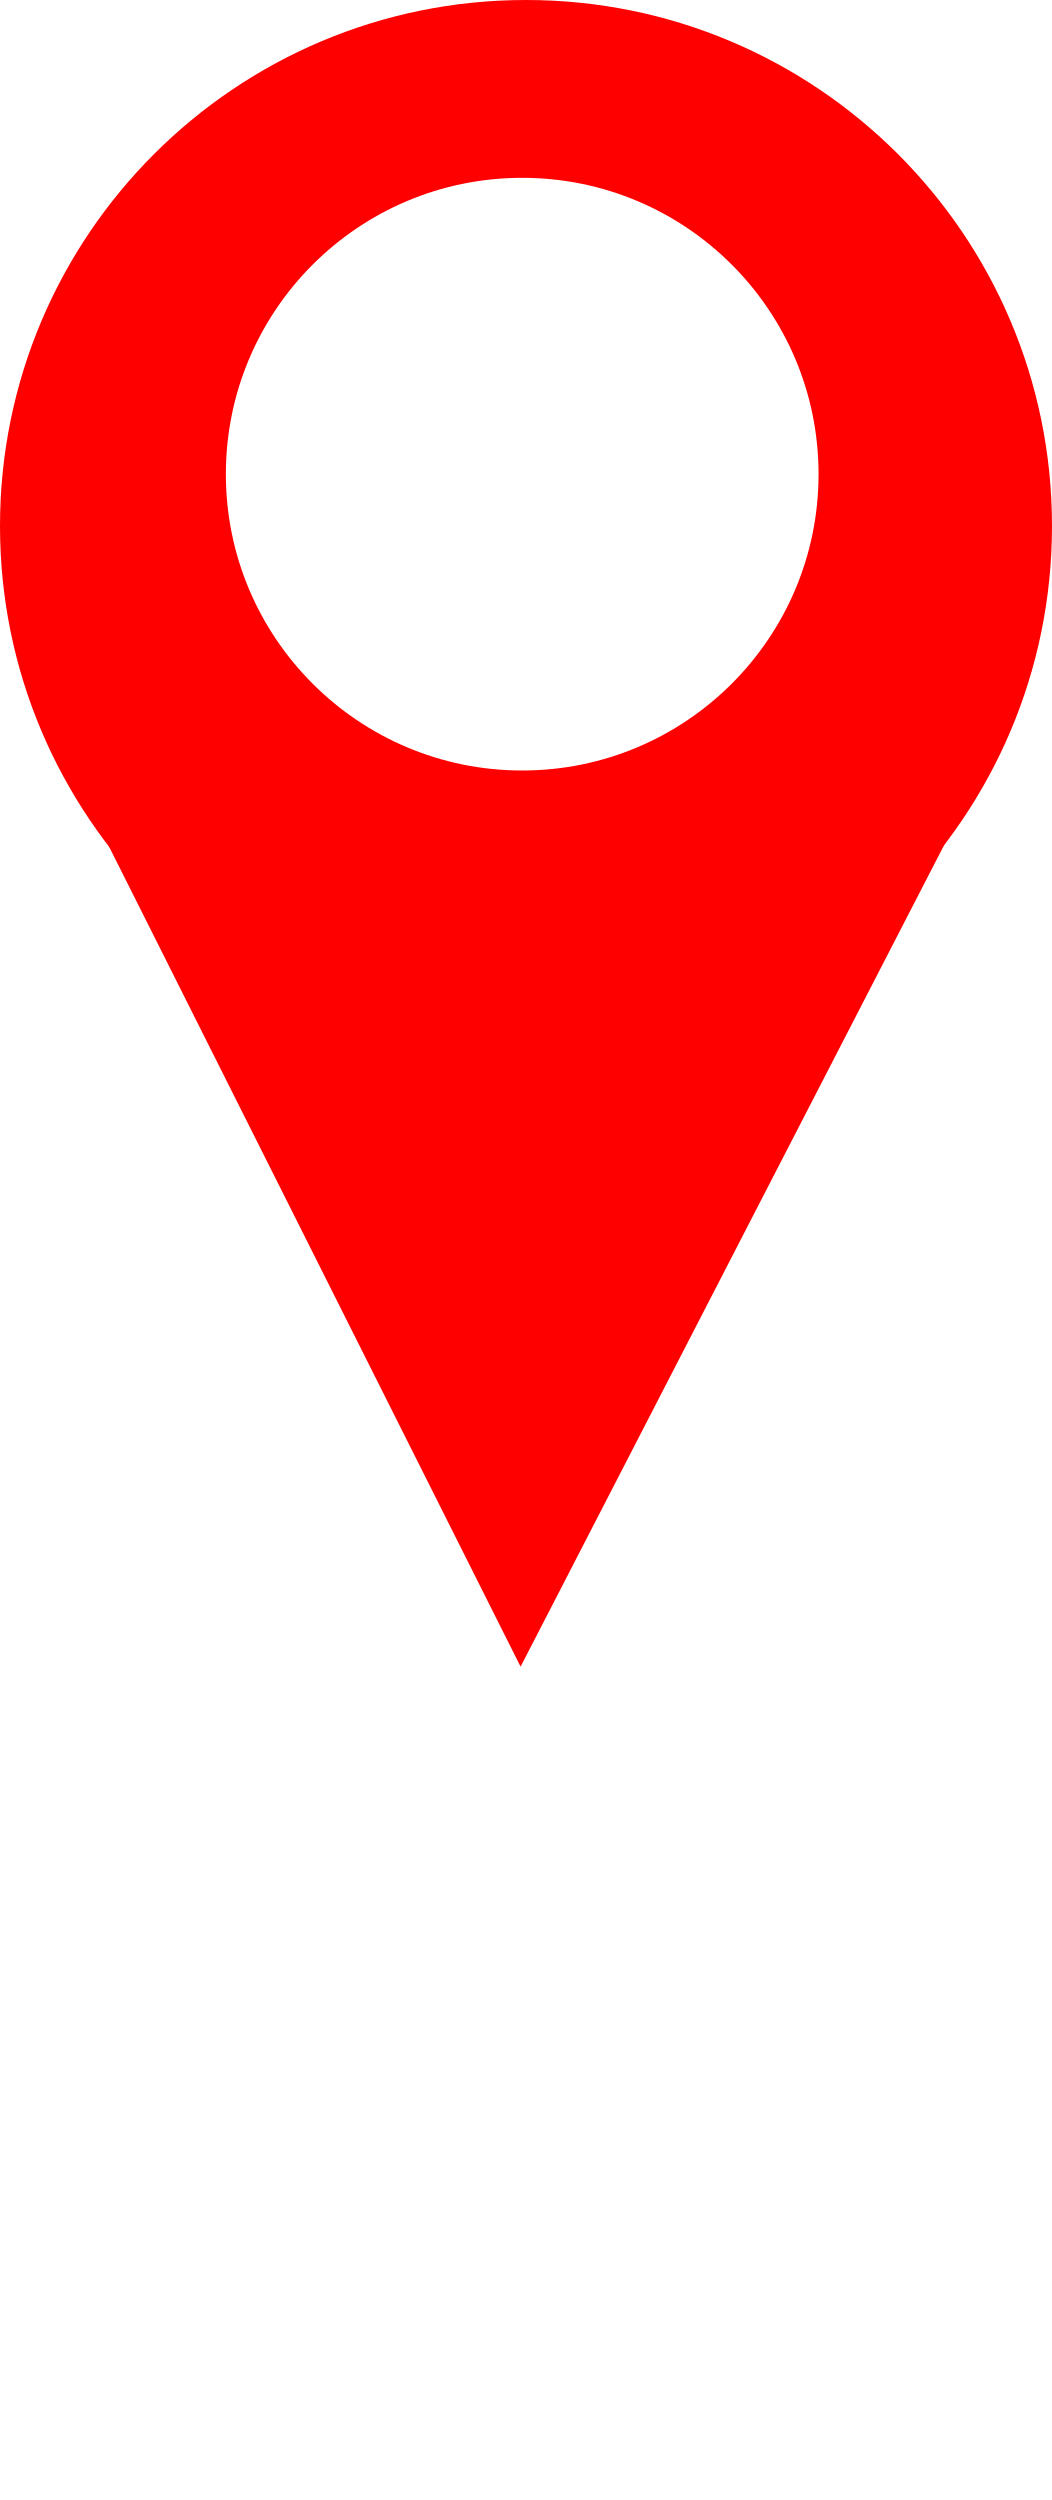
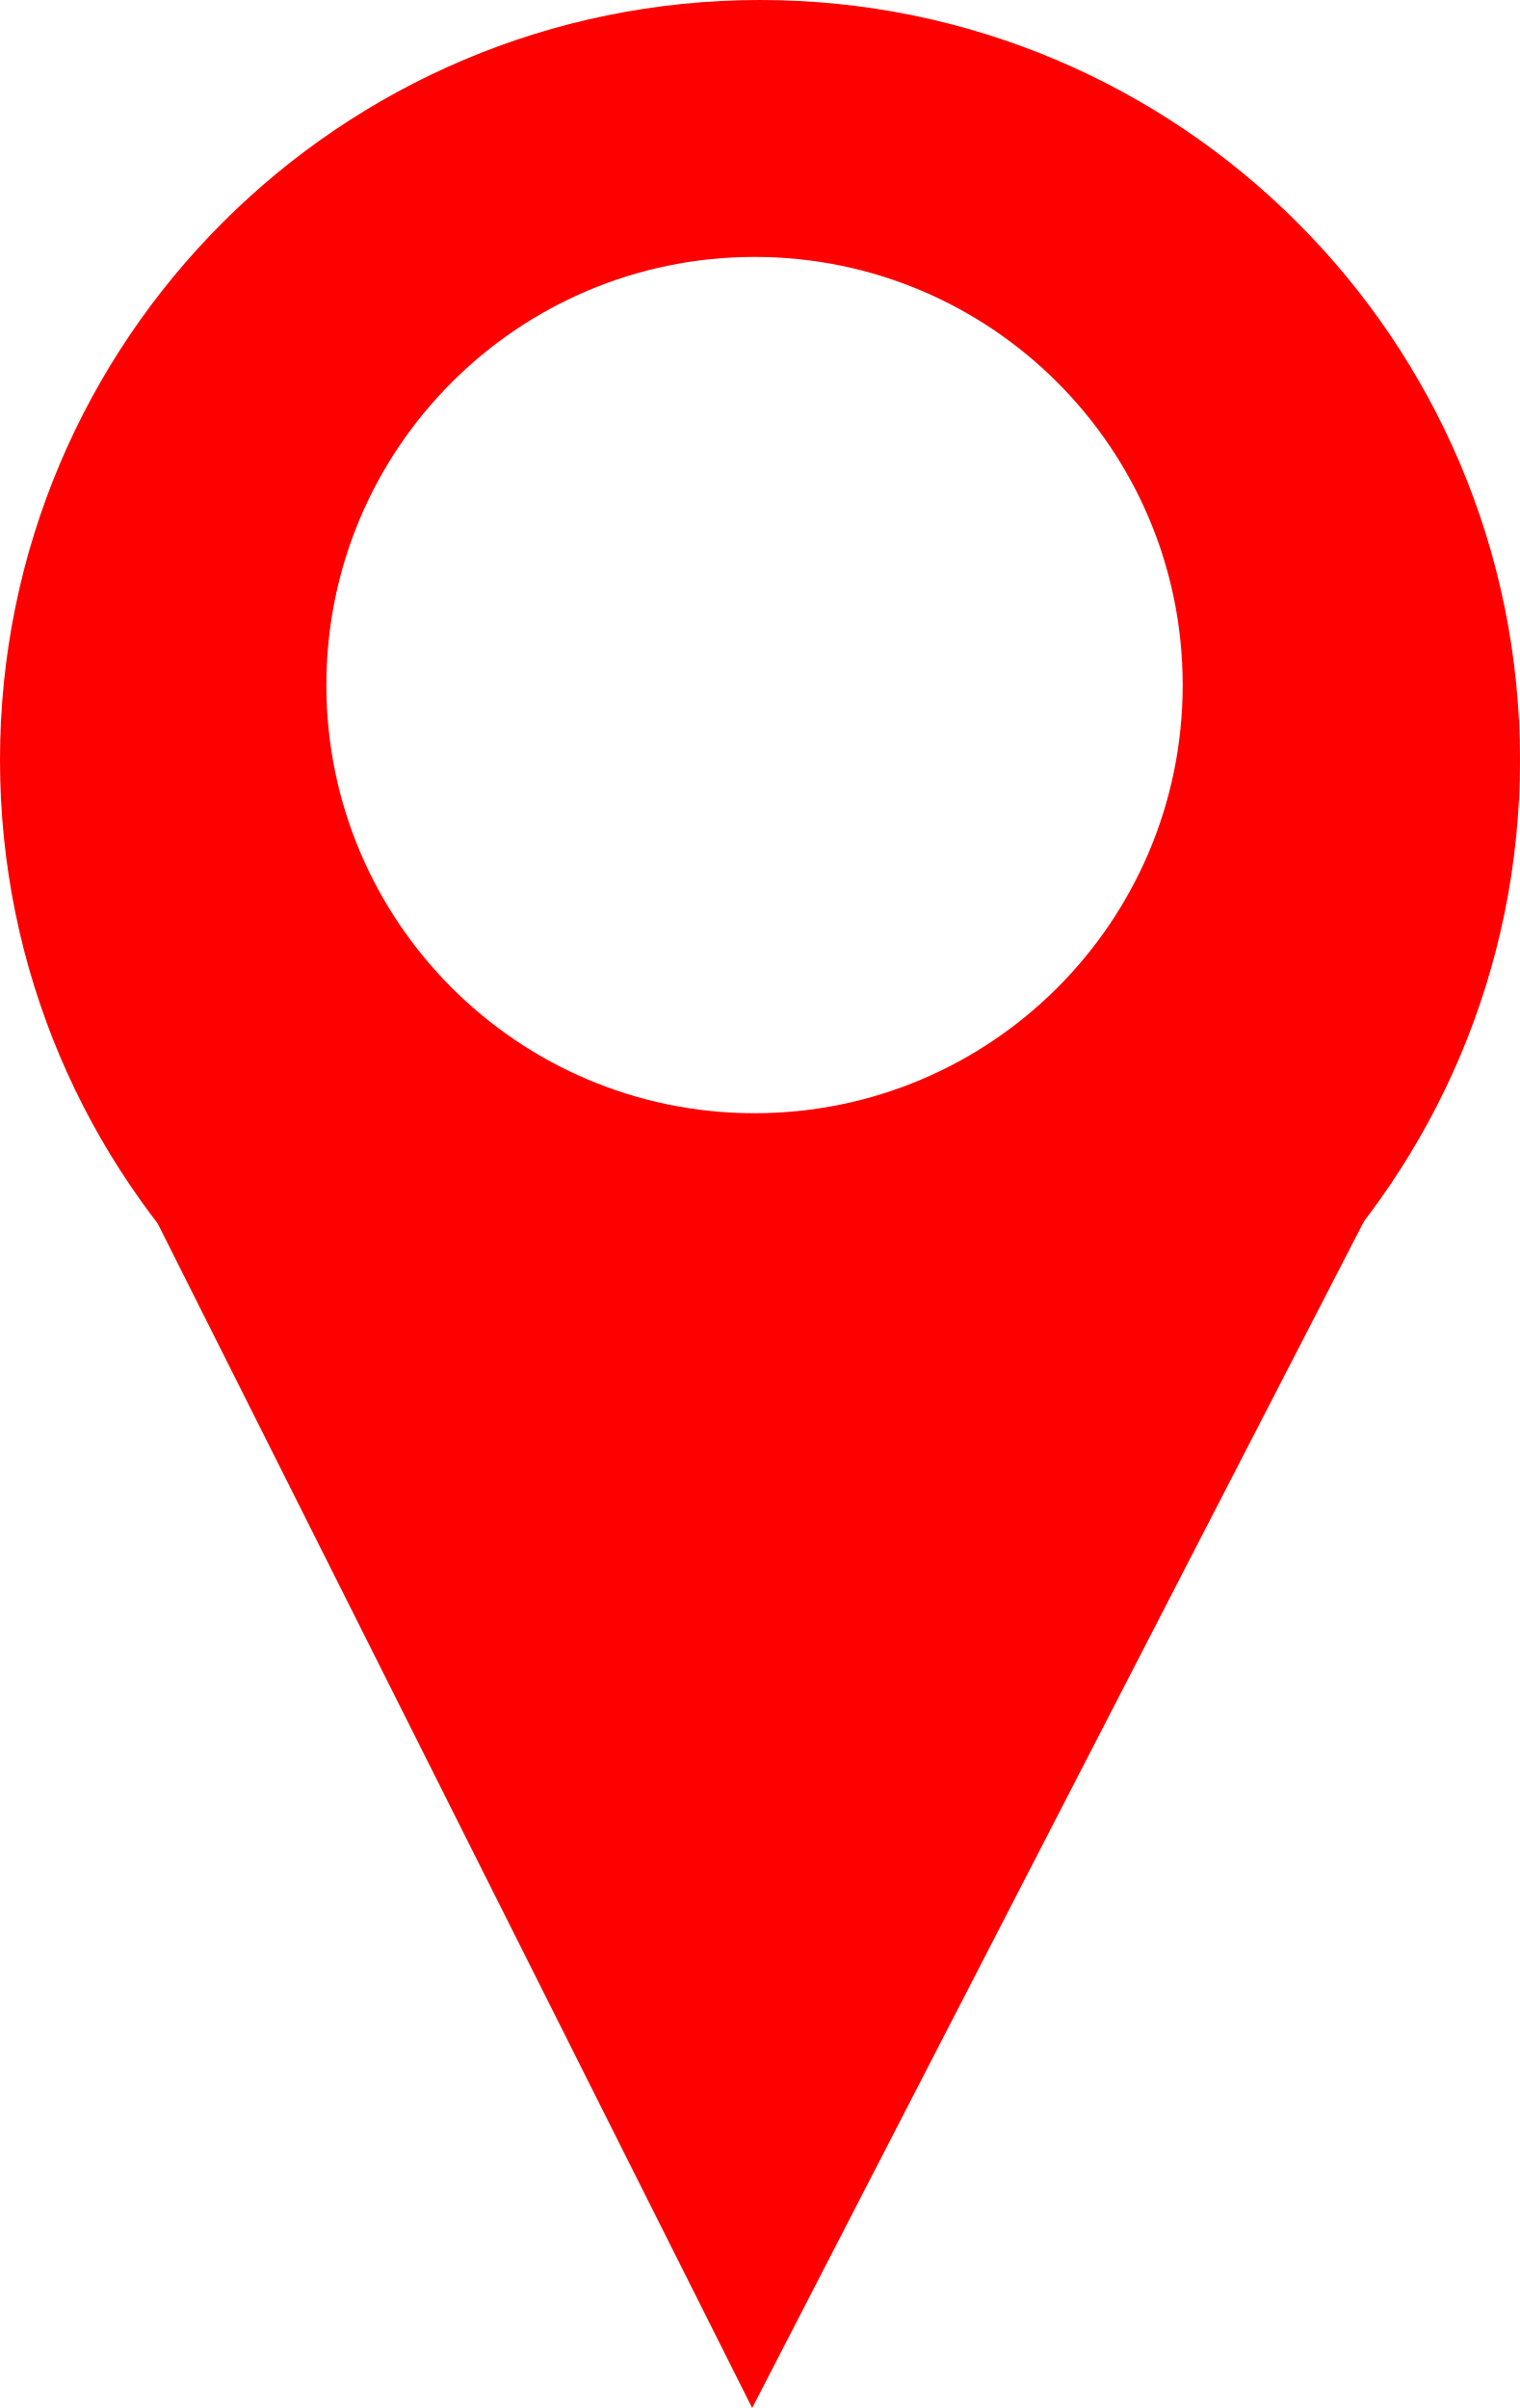
- <svg xmlns="http://www.w3.org/2000/svg" width="92.982mm" height="220.968mm" viewBox="0 0 92.982 220.968" version="1.1" id="svg8">
+ <svg xmlns="http://www.w3.org/2000/svg" width="92.982mm" height="147.312mm" viewBox="0 0 92.982 147.312" version="1.1" id="svg8">
  <defs id="defs2" />
  <g id="layer1" transform="translate(-55.94025,-101.2977)">
    <path id="path10" style="fill:#ff0000;stroke-width:1" d="M 387.143,382.857 A 175.714,175.714 0 0 0 211.428,558.572 175.714,175.714 0 0 0 387.143,734.285 175.714,175.714 0 0 0 562.857,558.572 175.714,175.714 0 0 0 387.143,382.857 Z m -1.264,59.406 a 98.995,98.995 0 0 1 98.994,98.994 98.995,98.995 0 0 1 -98.994,98.996 98.995,98.995 0 0 1 -98.996,-98.996 98.995,98.995 0 0 1 98.996,-98.994 z" transform="scale(0.2645833)" />
    <path style="fill:#ff0000;stroke-width:0.265" id="path18" d="m 121.073,264.062 -25.291,-18.807 -25.291,-18.807 28.933,-12.499 28.933,-12.499 -3.642,31.306 z" transform="matrix(-0.9733475,0.8116051,-0.7150492,-1.104782,370.9356,366.9931)" />
  </g>
</svg>
